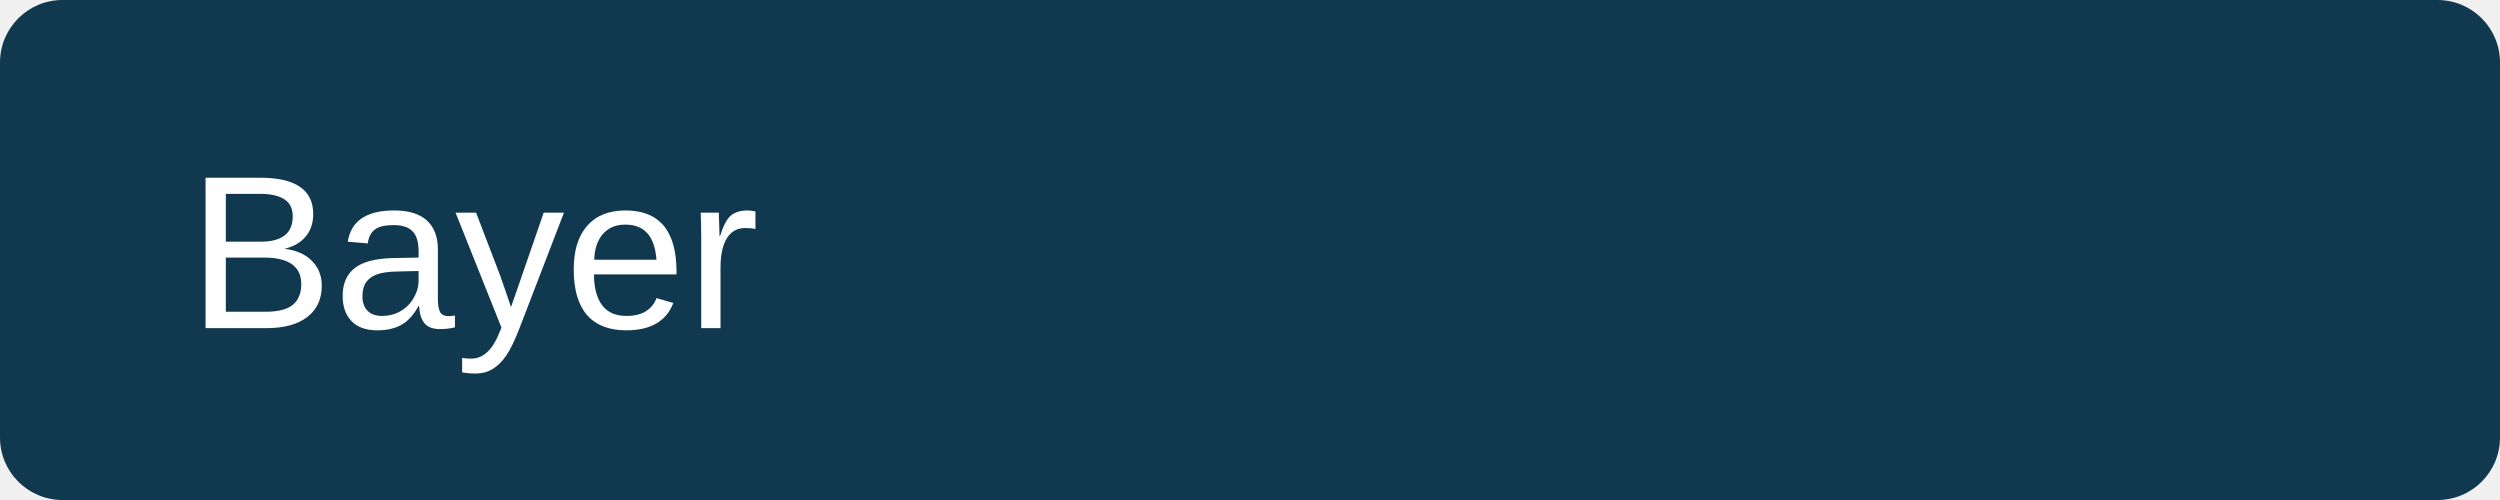
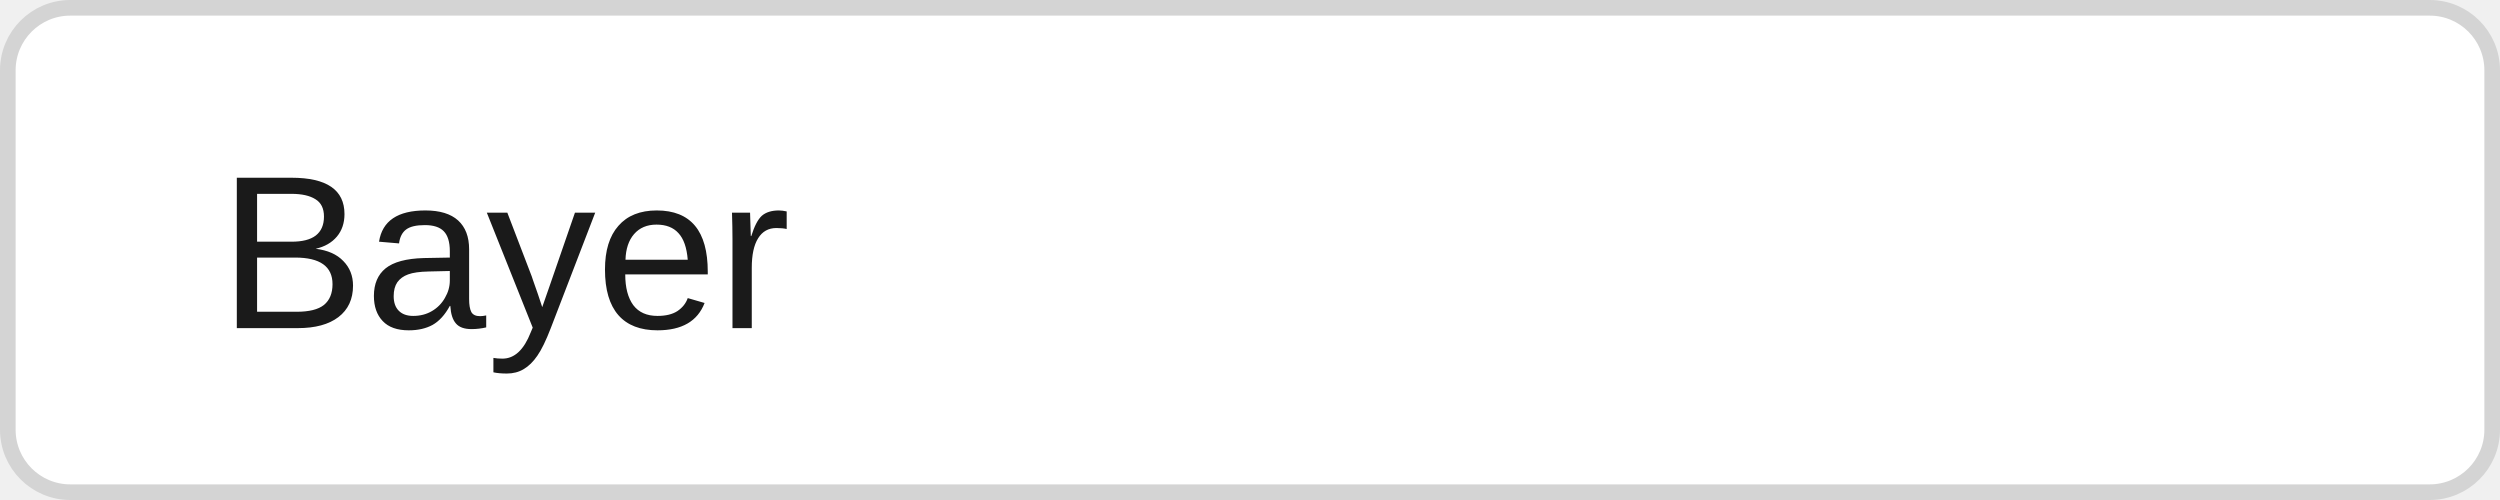
- <svg xmlns="http://www.w3.org/2000/svg" viewBox="0 0 160 32" role="img">
-   <rect width="160" height="32" rx="4" fill="#10384f" />
-   <text x="12" y="21" font-family="Arial" font-size="14" fill="#fff">Bayer</text>
+ <svg xmlns="http://www.w3.org/2000/svg" viewBox="0 0 160 32" role="img" aria-label="Bayer">
+   <rect x="0.5" y="0.5" width="159" height="31" rx="4" fill="#ffffff" stroke="#d4d4d4" />
+   <text x="14" y="21" font-family="Arial, Helvetica, sans-serif" font-size="14" fill="#1a1a1a">Bayer</text>
</svg>
